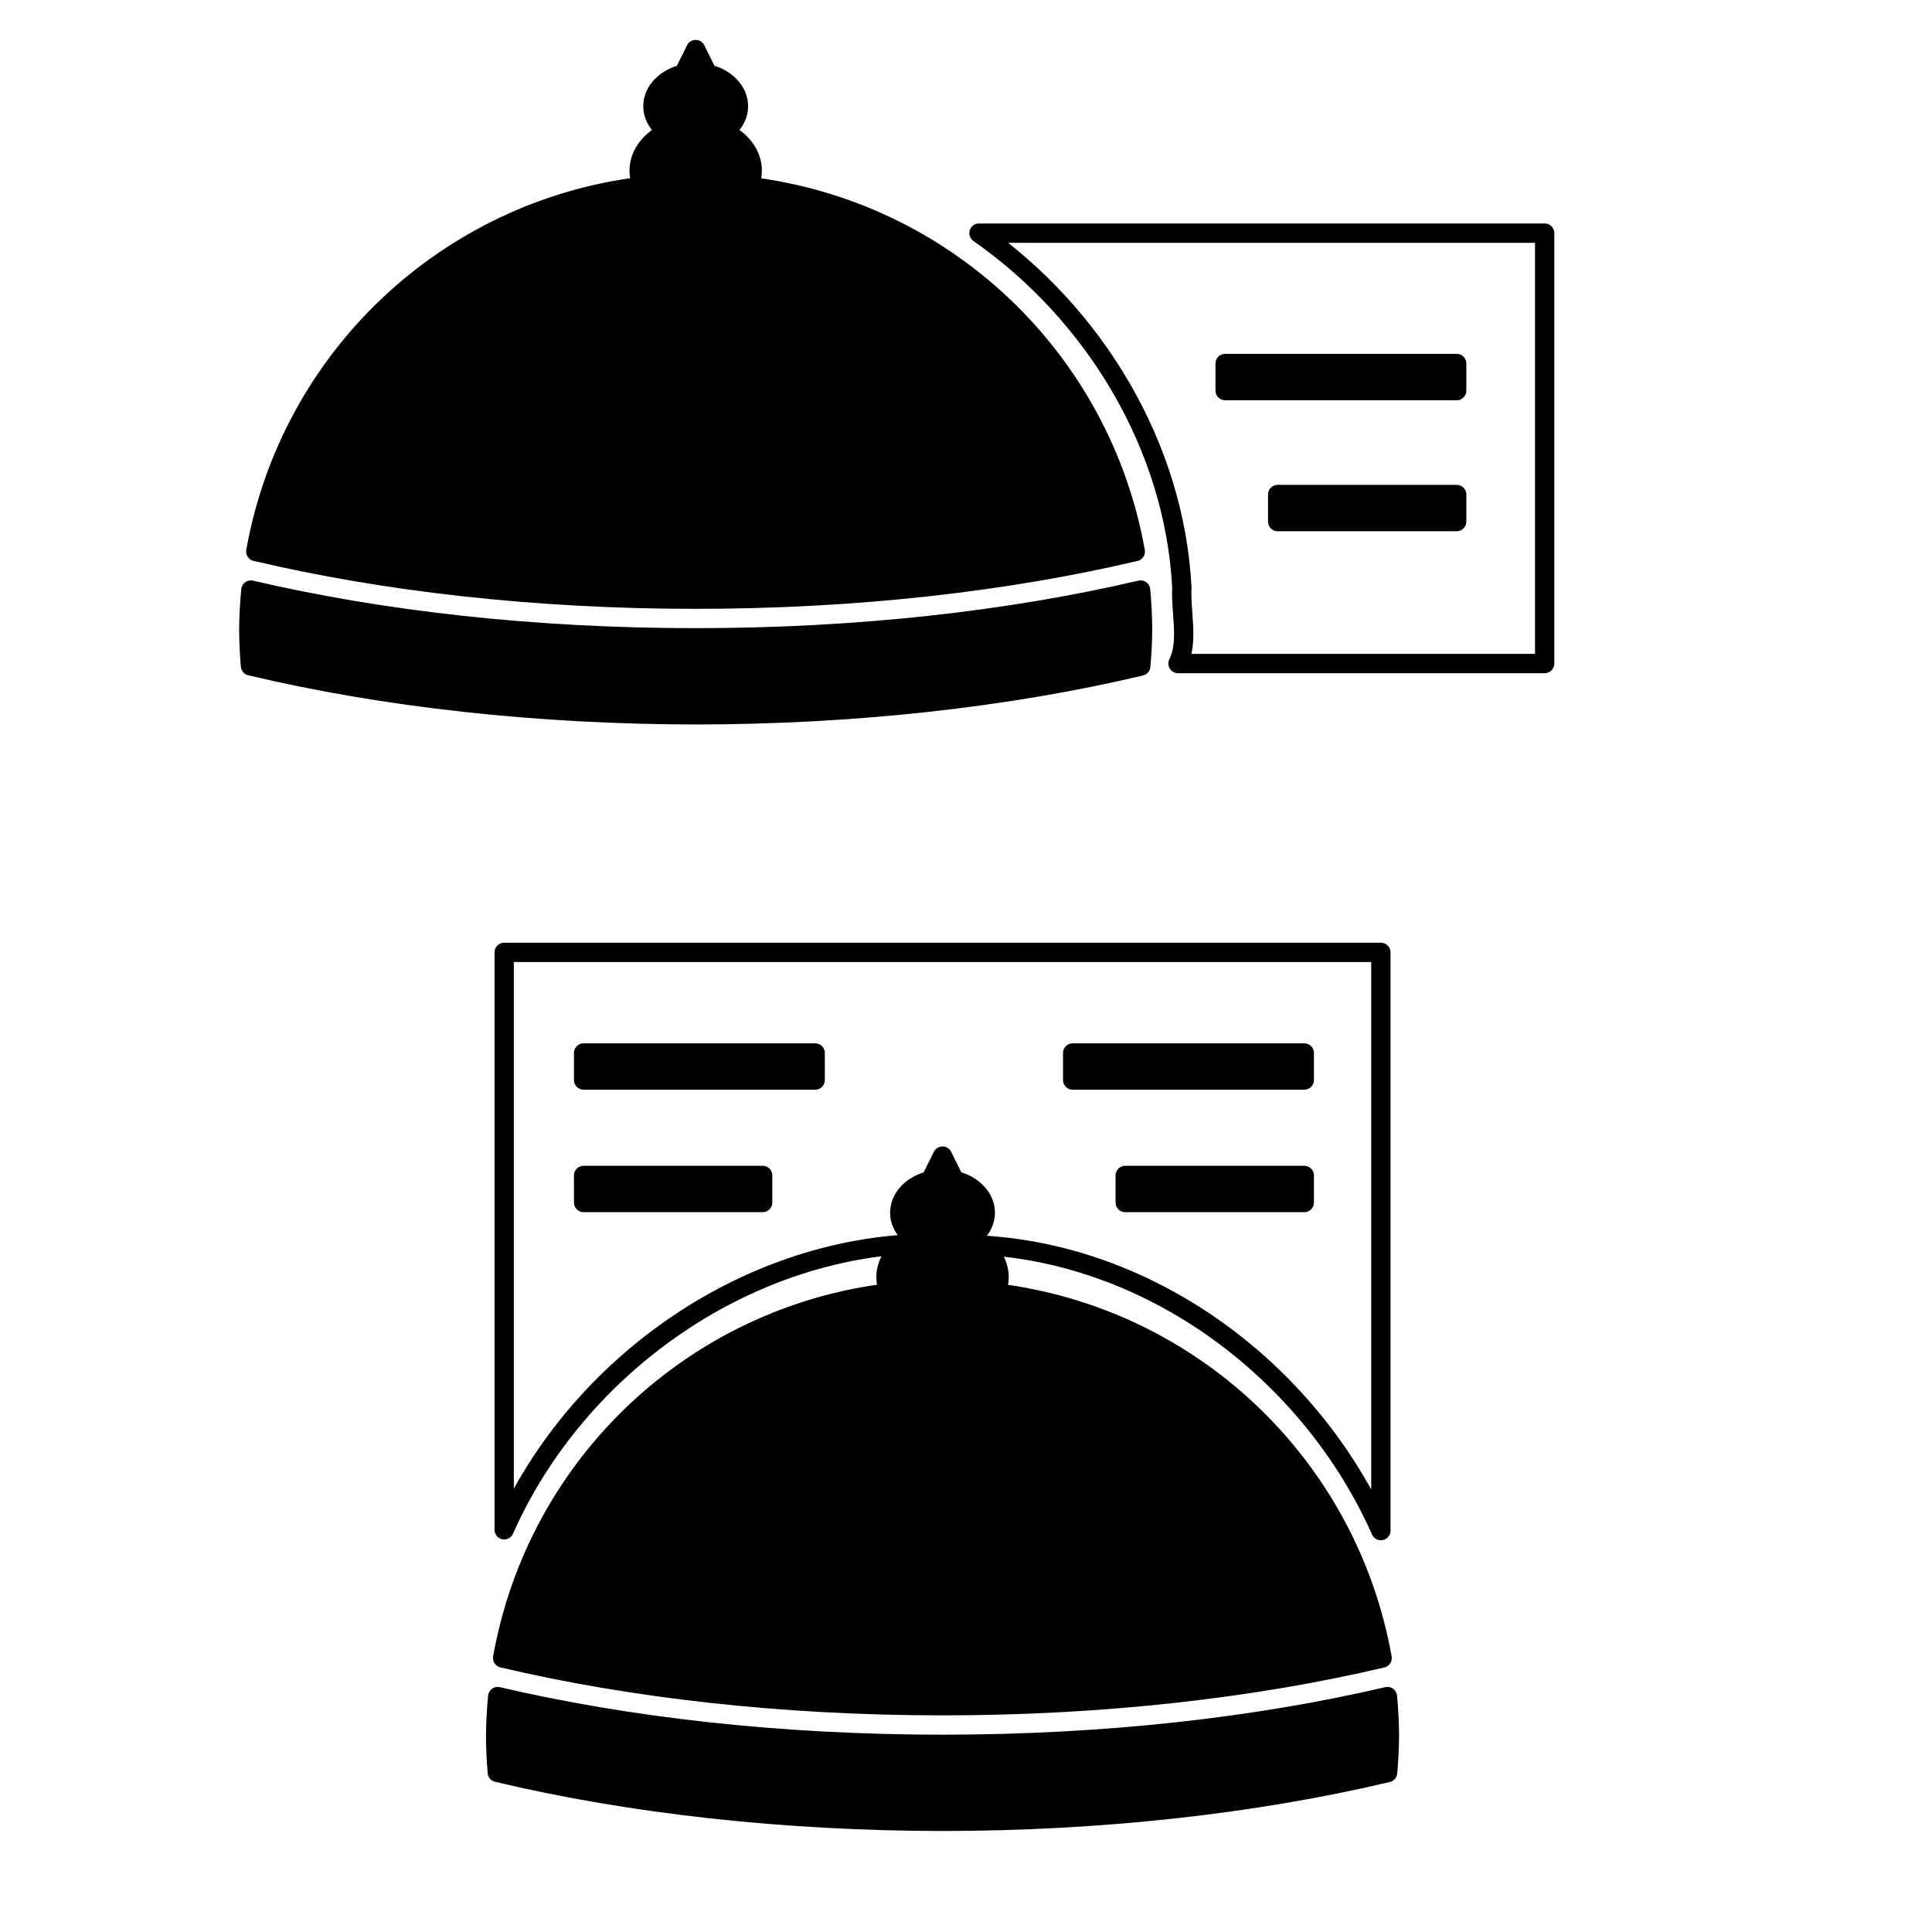
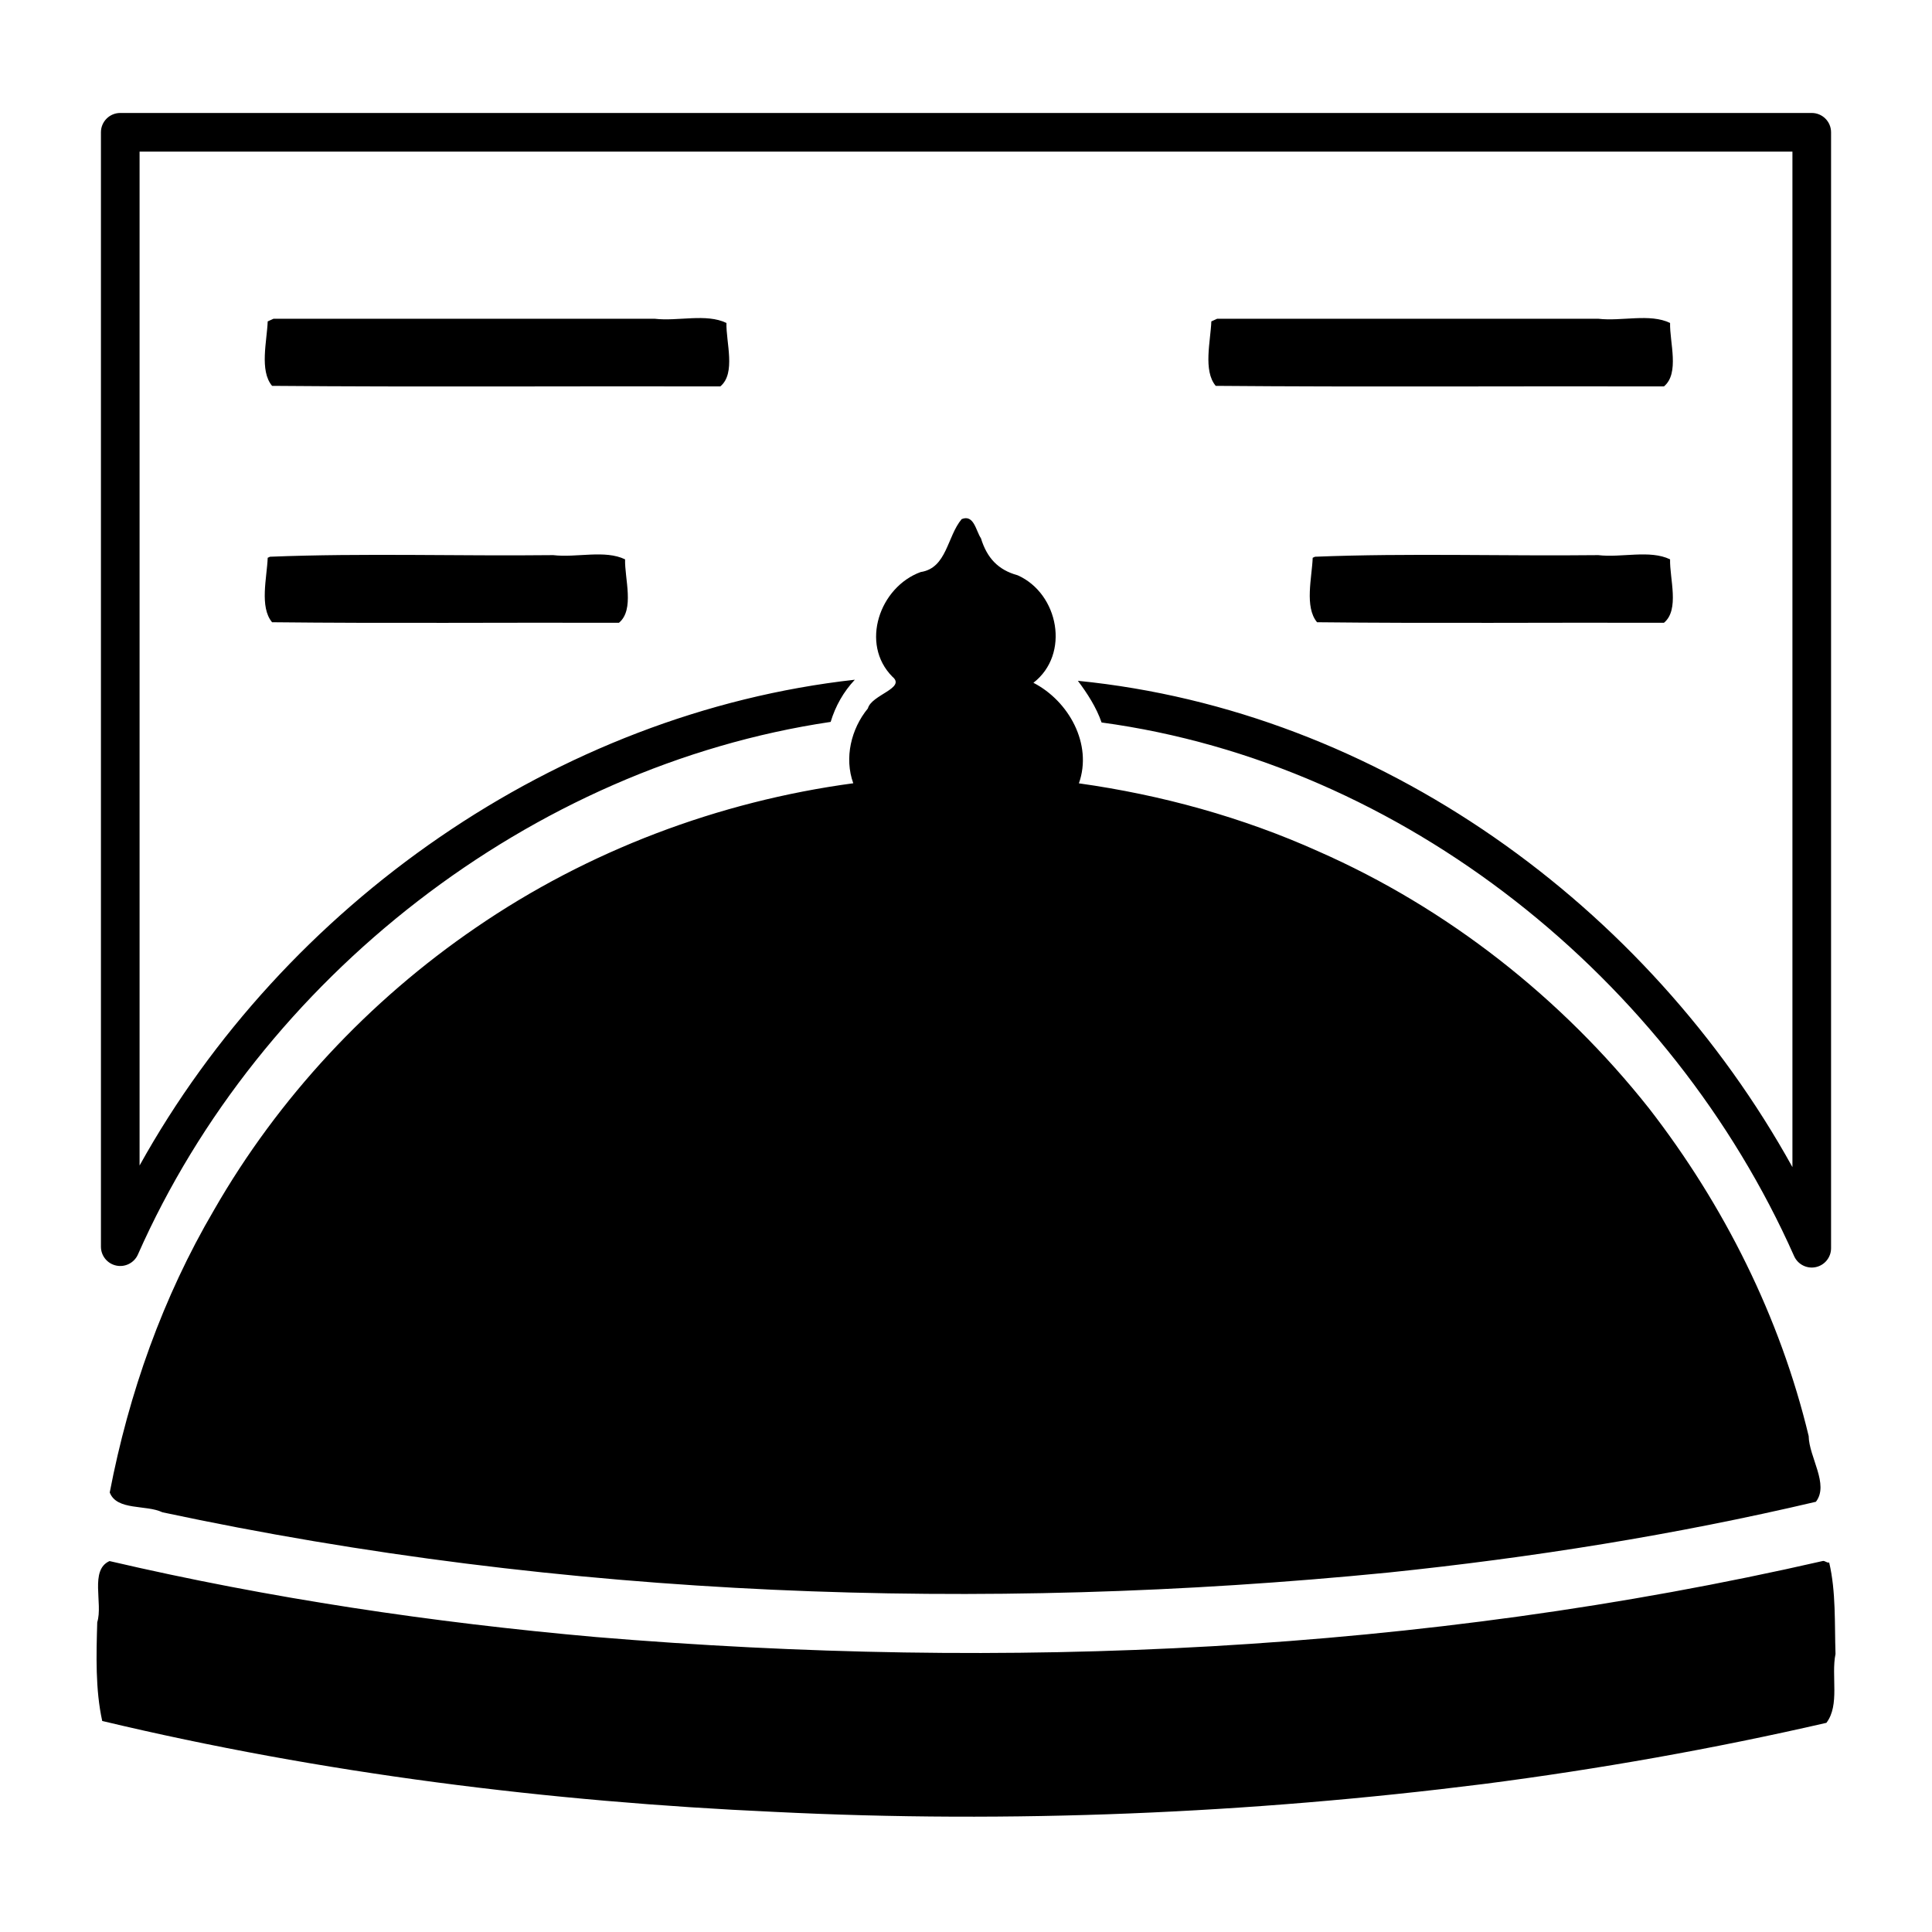
<svg xmlns="http://www.w3.org/2000/svg" width="500" height="500" viewBox="0 0 500 500" version="1.1" id="svg8">
  <defs id="defs2" />
  <g id="layer1" transform="translate(0,-164.7083)">
-     <path style="opacity:1;fill:none;fill-opacity:1;fill-rule:evenodd;stroke:#000000;stroke-width:5;stroke-linecap:round;stroke-linejoin:round;stroke-miterlimit:2;stroke-dasharray:none;stroke-opacity:1" d="m -605.86,620.167 a 115.654,115.654 0 0 0 -115.654,115.654 115.654,115.654 0 0 0 0.436,9.377 220.833,85.359 0 0 0 115.219,12.664 220.833,85.359 0 0 0 115.182,-12.613 115.654,115.654 0 0 0 0.473,-9.428 115.654,115.654 0 0 0 -115.654,-115.654 z" id="path834" />
-     <path style="color:#000000;font-style:normal;font-variant:normal;font-weight:normal;font-stretch:normal;font-size:medium;line-height:normal;font-family:sans-serif;font-variant-ligatures:normal;font-variant-position:normal;font-variant-caps:normal;font-variant-numeric:normal;font-variant-alternates:normal;font-feature-settings:normal;text-indent:0;text-align:start;text-decoration:none;text-decoration-line:none;text-decoration-style:solid;text-decoration-color:#000000;letter-spacing:normal;word-spacing:normal;text-transform:none;writing-mode:lr-tb;direction:ltr;text-orientation:mixed;dominant-baseline:auto;baseline-shift:baseline;text-anchor:start;white-space:normal;shape-padding:0;clip-rule:nonzero;display:inline;overflow:visible;visibility:visible;opacity:1;isolation:auto;mix-blend-mode:normal;color-interpolation:sRGB;color-interpolation-filters:linearRGB;solid-color:#000000;solid-opacity:1;vector-effect:none;fill:#000000;fill-opacity:1;fill-rule:evenodd;stroke:#000000;stroke-width:5;stroke-linecap:round;stroke-linejoin:round;stroke-miterlimit:2;stroke-dasharray:none;stroke-dashoffset:0;stroke-opacity:1;color-rendering:auto;image-rendering:auto;shape-rendering:auto;text-rendering:auto;enable-background:accumulate" d="m 180.042,177.543 -3.123,6.305 a 11.065,8.695 0 0 0 -7.941,8.336 11.065,8.695 0 0 0 3.932,6.646 14.636,11.54 0 0 0 -7.502,10.061 14.636,11.54 0 0 0 0.938,4.025 115.654,115.654 0 0 0 -100.145,94.512 c 33.053,7.801 72.077,12.348 113.842,12.348 41.733,0 80.73,-4.54 113.768,-12.33 a 115.654,115.654 0 0 0 -100.072,-94.502 14.636,11.54 0 0 0 0.941,-4.053 14.636,11.54 0 0 0 -7.504,-10.072 11.065,8.695 0 0 0 3.934,-6.635 11.065,8.695 0 0 0 -7.943,-8.336 z m 115.141,139.869 c -33.715,7.877 -73.066,12.363 -115.141,12.363 -42.063,0 -81.404,-4.484 -115.113,-12.357 a 115.654,115.654 0 0 0 -0.541,10.244 115.654,115.654 0 0 0 0.436,9.377 220.833,85.359 0 0 0 115.219,12.664 220.833,85.359 0 0 0 115.182,-12.613 115.654,115.654 0 0 0 0.473,-9.428 115.654,115.654 0 0 0 -0.514,-10.25 z" id="ellipse843" />
-     <ellipse style="opacity:1;fill:none;fill-opacity:1;fill-rule:evenodd;stroke:#000000;stroke-width:10;stroke-linecap:round;stroke-linejoin:round;stroke-miterlimit:2;stroke-dasharray:none;stroke-opacity:1" id="ellipse848" cx="-411.378" cy="138.088" rx="220.833" ry="85.359" />
-     <path style="opacity:1;fill:none;fill-opacity:1;fill-rule:evenodd;stroke:#000000;stroke-width:1;stroke-linecap:round;stroke-linejoin:round;stroke-miterlimit:2;stroke-dasharray:none;stroke-opacity:1" d="M -85.52,-225.233 V 65.54 h -79.692 c -3.159,-84.232 43.005,-100.432 72.331,-139.858 -55.741,-6.4 -21.376,-88.573 7.361,-150.915 z" id="rect860" />
-     <path d="m -380.53,403.957 a 115.654,115.654 0 0 0 -113.768,-95.438 115.654,115.654 0 0 0 -113.842,95.42 c 33.053,7.801 72.077,12.348 113.842,12.348 41.733,0 80.73,-4.54 113.768,-12.33 z m 1.373,9.967 c -33.715,7.877 -73.066,12.363 -115.141,12.363 -42.063,0 -81.404,-4.484 -115.113,-12.357 a 115.654,115.654 0 0 0 -0.541,10.244 115.654,115.654 0 0 0 0.436,9.377 220.833,85.359 0 0 0 115.219,12.664 220.833,85.359 0 0 0 115.182,-12.613 115.654,115.654 0 0 0 0.473,-9.428 115.654,115.654 0 0 0 -0.514,-10.25 z" style="color:#000000;font-style:normal;font-variant:normal;font-weight:normal;font-stretch:normal;font-size:medium;line-height:normal;font-family:sans-serif;font-variant-ligatures:normal;font-variant-position:normal;font-variant-caps:normal;font-variant-numeric:normal;font-variant-alternates:normal;font-feature-settings:normal;text-indent:0;text-align:start;text-decoration:none;text-decoration-line:none;text-decoration-style:solid;text-decoration-color:#000000;letter-spacing:normal;word-spacing:normal;text-transform:none;writing-mode:lr-tb;direction:ltr;text-orientation:mixed;dominant-baseline:auto;baseline-shift:baseline;text-anchor:start;white-space:normal;shape-padding:0;clip-rule:nonzero;display:inline;overflow:visible;visibility:visible;opacity:1;isolation:auto;mix-blend-mode:normal;color-interpolation:sRGB;color-interpolation-filters:linearRGB;solid-color:#000000;solid-opacity:1;vector-effect:none;fill:none;fill-opacity:1;fill-rule:evenodd;stroke:#000000;stroke-width:5;stroke-linecap:round;stroke-linejoin:round;stroke-miterlimit:2;stroke-dasharray:none;stroke-dashoffset:0;stroke-opacity:1;color-rendering:auto;image-rendering:auto;shape-rendering:auto;text-rendering:auto;enable-background:accumulate" id="path870" />
-     <path id="path872" d="m -336.147,-106.447 -3.123,6.305 a 11.065,8.695 0 0 0 -7.941,8.336 11.065,8.695 0 0 0 3.931,6.647 14.636,11.54 0 0 0 -7.502,10.061 14.636,11.54 0 0 0 14.636,11.539 14.636,11.54 0 0 0 14.636,-11.539 14.636,11.54 0 0 0 -7.502,-10.073 11.065,8.695 0 0 0 3.932,-6.635 11.065,8.695 0 0 0 -7.942,-8.337 z" style="opacity:1;fill:none;fill-opacity:1;fill-rule:evenodd;stroke:#000000;stroke-width:1;stroke-linecap:round;stroke-linejoin:round;stroke-miterlimit:2;stroke-dasharray:none;stroke-opacity:1" />
-     <path style="opacity:1;fill:none;fill-opacity:1;fill-rule:evenodd;stroke:#000000;stroke-width:5;stroke-linecap:round;stroke-linejoin:round;stroke-miterlimit:2;stroke-dasharray:none;stroke-opacity:1" d="m 253.367,225.043 c 29.84,20.848 50.599,55.028 52.498,91.709 -0.373,6.166 1.843,14.037 -0.996,19.678 h 94.893 V 225.043 Z" id="rect879" />
-     <rect style="opacity:1;fill:#000000;fill-opacity:1;fill-rule:evenodd;stroke:#000000;stroke-width:5;stroke-linecap:round;stroke-linejoin:round;stroke-miterlimit:2;stroke-dasharray:none;stroke-opacity:1" id="rect891" width="59.93" height="7" x="317.062" y="258.791" />
-     <rect y="292.692" x="330.659" height="7" width="46.333" id="rect893" style="opacity:1;fill:#000000;fill-opacity:1;fill-rule:evenodd;stroke:#000000;stroke-width:5;stroke-linecap:round;stroke-linejoin:round;stroke-miterlimit:2;stroke-dasharray:none;stroke-opacity:1" />
-     <path id="path906" d="m 243.924,463.91 -3.123,6.305 a 11.065,8.695 0 0 0 -7.941,8.336 11.065,8.695 0 0 0 3.932,6.646 14.636,11.54 0 0 0 -7.502,10.061 14.636,11.54 0 0 0 0.938,4.025 115.654,115.654 0 0 0 -100.145,94.512 c 33.053,7.801 72.077,12.348 113.842,12.348 41.733,0 80.73,-4.54 113.768,-12.33 a 115.654,115.654 0 0 0 -100.072,-94.502 14.636,11.54 0 0 0 0.941,-4.053 14.636,11.54 0 0 0 -7.504,-10.072 11.065,8.695 0 0 0 3.934,-6.635 11.065,8.695 0 0 0 -7.943,-8.336 z m 115.141,139.869 c -33.715,7.877 -73.066,12.363 -115.141,12.363 -42.063,0 -81.404,-4.484 -115.113,-12.357 a 115.654,115.654 0 0 0 -0.541,10.244 115.654,115.654 0 0 0 0.436,9.377 220.833,85.359 0 0 0 115.219,12.664 220.833,85.359 0 0 0 115.182,-12.613 115.654,115.654 0 0 0 0.473,-9.428 115.654,115.654 0 0 0 -0.514,-10.25 z" style="color:#000000;font-style:normal;font-variant:normal;font-weight:normal;font-stretch:normal;font-size:medium;line-height:normal;font-family:sans-serif;font-variant-ligatures:normal;font-variant-position:normal;font-variant-caps:normal;font-variant-numeric:normal;font-variant-alternates:normal;font-feature-settings:normal;text-indent:0;text-align:start;text-decoration:none;text-decoration-line:none;text-decoration-style:solid;text-decoration-color:#000000;letter-spacing:normal;word-spacing:normal;text-transform:none;writing-mode:lr-tb;direction:ltr;text-orientation:mixed;dominant-baseline:auto;baseline-shift:baseline;text-anchor:start;white-space:normal;shape-padding:0;clip-rule:nonzero;display:inline;overflow:visible;visibility:visible;opacity:1;isolation:auto;mix-blend-mode:normal;color-interpolation:sRGB;color-interpolation-filters:linearRGB;solid-color:#000000;solid-opacity:1;vector-effect:none;fill:#000000;fill-opacity:1;fill-rule:evenodd;stroke:#000000;stroke-width:5;stroke-linecap:round;stroke-linejoin:round;stroke-miterlimit:2;stroke-dasharray:none;stroke-dashoffset:0;stroke-opacity:1;color-rendering:auto;image-rendering:auto;shape-rendering:auto;text-rendering:auto;enable-background:accumulate" />
-     <rect style="opacity:1;fill:none;fill-opacity:1;fill-rule:evenodd;stroke:#000000;stroke-width:5;stroke-linecap:round;stroke-linejoin:round;stroke-miterlimit:2;stroke-dasharray:none;stroke-opacity:1" id="rect918" width="226.891" height="174.023" x="-656.442" y="840.934" />
-     <path style="opacity:1;fill:none;fill-opacity:1;fill-rule:evenodd;stroke:#000000;stroke-width:5;stroke-linecap:round;stroke-linejoin:round;stroke-miterlimit:2;stroke-dasharray:none;stroke-opacity:1" d="m 130.479,411.181 v 149.436 c 18.974,-42.883 63.731,-74.239 111.164,-74.127 4.709,-0.06 9.422,0.115 14.109,0.568 44.254,3.178 83.825,33.734 101.617,73.768 V 411.181 Z" id="rect920" />
-     <rect y="437.22" x="151.039" height="7" width="59.93" id="rect923" style="opacity:1;fill:#000000;fill-opacity:1;fill-rule:evenodd;stroke:#000000;stroke-width:5;stroke-linecap:round;stroke-linejoin:round;stroke-miterlimit:2;stroke-dasharray:none;stroke-opacity:1" />
-     <rect y="437.22" x="277.614" height="7" width="59.93" id="rect925" style="opacity:1;fill:#000000;fill-opacity:1;fill-rule:evenodd;stroke:#000000;stroke-width:5;stroke-linecap:round;stroke-linejoin:round;stroke-miterlimit:2;stroke-dasharray:none;stroke-opacity:1" />
-     <rect style="opacity:1;fill:#000000;fill-opacity:1;fill-rule:evenodd;stroke:#000000;stroke-width:5;stroke-linecap:round;stroke-linejoin:round;stroke-miterlimit:2;stroke-dasharray:none;stroke-opacity:1" id="rect927" width="46.333" height="7" x="291.211" y="468.918" />
-     <rect style="opacity:1;fill:#000000;fill-opacity:1;fill-rule:evenodd;stroke:#000000;stroke-width:5;stroke-linecap:round;stroke-linejoin:round;stroke-miterlimit:2;stroke-dasharray:none;stroke-opacity:1" id="rect929" width="46.333" height="7" x="151.039" y="468.918" />
+     <path id="path906" style="color:#000000;font-style:normal;font-variant:normal;font-weight:normal;font-stretch:normal;font-size:medium;line-height:normal;font-family:sans-serif;font-variant-ligatures:normal;font-variant-position:normal;font-variant-caps:normal;font-variant-numeric:normal;font-variant-alternates:normal;font-feature-settings:normal;text-indent:0;text-align:start;text-decoration:none;text-decoration-line:none;text-decoration-style:solid;text-decoration-color:#000000;letter-spacing:normal;word-spacing:normal;text-transform:none;writing-mode:lr-tb;direction:ltr;text-orientation:mixed;dominant-baseline:auto;baseline-shift:baseline;text-anchor:start;white-space:normal;shape-padding:0;clip-rule:nonzero;display:inline;overflow:visible;visibility:visible;opacity:1;isolation:auto;mix-blend-mode:normal;color-interpolation:sRGB;color-interpolation-filters:linearRGB;solid-color:#000000;solid-opacity:1;vector-effect:none;fill:#000000;fill-opacity:1;fill-rule:evenodd;stroke:none;stroke-width:5;stroke-linecap:round;stroke-linejoin:round;stroke-miterlimit:2;stroke-dasharray:none;stroke-dashoffset:0;stroke-opacity:1;color-rendering:auto;image-rendering:auto;shape-rendering:auto;text-rendering:auto;enable-background:accumulate" d="m 248.877,299.055 c -3.798,4.532 -3.81,12.671 -10.605,13.697 -10.613,3.858 -15.757,18.577 -7.328,27.08 3.634,2.987 -5.403,4.659 -6.336,8.217 -4.354,5.296 -6.147,12.825 -3.781,19.369 -34.882,4.699 -68.651,17.441 -97.69,37.371 -27.642,18.89 -51.095,44.018 -67.755,73.076 -13.232,22.526 -22.061,47.47 -26.981,73.09 1.8,4.771 9.462,3.111 13.627,5.131 104.017,22.217 211.589,26.041 317.295,15.596 37.2,-3.861 74.215,-9.752 110.631,-18.316 3.486,-4.499 -1.784,-11.542 -1.872,-17.015 -7.404,-30.814 -21.907,-59.76 -41.299,-84.779 -22.659,-28.61 -52.165,-51.839 -85.614,-66.546 -19.635,-8.828 -40.659,-14.61 -61.951,-17.591 3.6,-10.132 -2.634,-21.322 -11.773,-26.021 9.556,-7.384 6.559,-23.078 -4.073,-27.822 -5.069,-1.383 -7.946,-4.493 -9.504,-9.58 -1.282,-1.845 -1.808,-6.278 -4.989,-4.958 z M 471.703,568.701 C 367.886,592.439 260.176,597.203 154.25,588.375 111.913,584.631 69.749,578.357 28.35,568.713 c -5.21,2.311 -1.653,10.974 -3.183,15.824 -0.25,8.458 -0.505,17.403 1.288,25.558 57.014,13.612 115.535,20.883 174.087,23.532 61.231,3.04 122.733,0.425 183.543,-7.236 29.761,-3.848 59.337,-9.092 88.583,-15.814 3.527,-4.605 1.188,-12.09 2.36,-17.832 -0.258,-7.839 0.141,-16.133 -1.639,-23.666 -0.569,0.188 -1.118,-0.531 -1.686,-0.379 z M 69.281,309.061 c -0.199,5.138 -2.168,12.729 1.13,16.683 29.873,0.33 59.857,0.047 89.772,0.142 4.102,-3.39 1.453,-11.424 1.586,-16.42 -5.227,-2.532 -12.563,-0.373 -18.586,-1.09 -24.405,0.278 -49.05,-0.555 -73.305,0.414 z m 270.445,0 c -0.199,5.138 -2.168,12.729 1.13,16.683 29.873,0.33 59.857,0.047 89.772,0.142 4.102,-3.39 1.453,-11.424 1.586,-16.42 -5.227,-2.532 -12.563,-0.373 -18.586,-1.09 -24.405,0.278 -49.05,-0.555 -73.305,0.414 z m -26.232,-61.176 c -0.199,5.138 -2.168,12.729 1.13,16.683 38.617,0.33 77.345,0.047 116.005,0.142 4.102,-3.39 1.453,-11.424 1.586,-16.42 -5.227,-2.532 -12.563,-0.373 -18.586,-1.09 -32.876,0 -65.751,0 -98.627,0 l -0.91,0.414 z m -244.213,0 c -0.199,5.138 -2.168,12.729 1.13,16.683 38.617,0.33 77.345,0.047 116.005,0.142 4.102,-3.39 1.453,-11.424 1.586,-16.42 -5.227,-2.532 -12.563,-0.373 -18.586,-1.09 -32.876,0 -65.751,0 -98.627,0 l -0.91,0.414 z m -38.16,-53.94 a 5,5 0 0 0 -5,5 v 288.402 a 5,5 0 0 0 9.572,2.023 C 67.367,417.766 137.398,363.048 214.975,351.536 c 1.214,-4.059 3.348,-7.841 6.256,-10.916 -77.212,8.608 -147.571,58.128 -185.109,125.723 V 203.945 H 463.879 v 262.814 c -37.488,-67.728 -106.976,-118.114 -184.926,-125.859 2.416,3.221 4.779,6.845 6.135,10.787 78.191,10.596 147.334,66.323 179.223,138.094 a 5,5 0 0 0 9.568,-2.029 V 198.945 a 5,5 0 0 0 -5,-5 z" />
  </g>
</svg>
